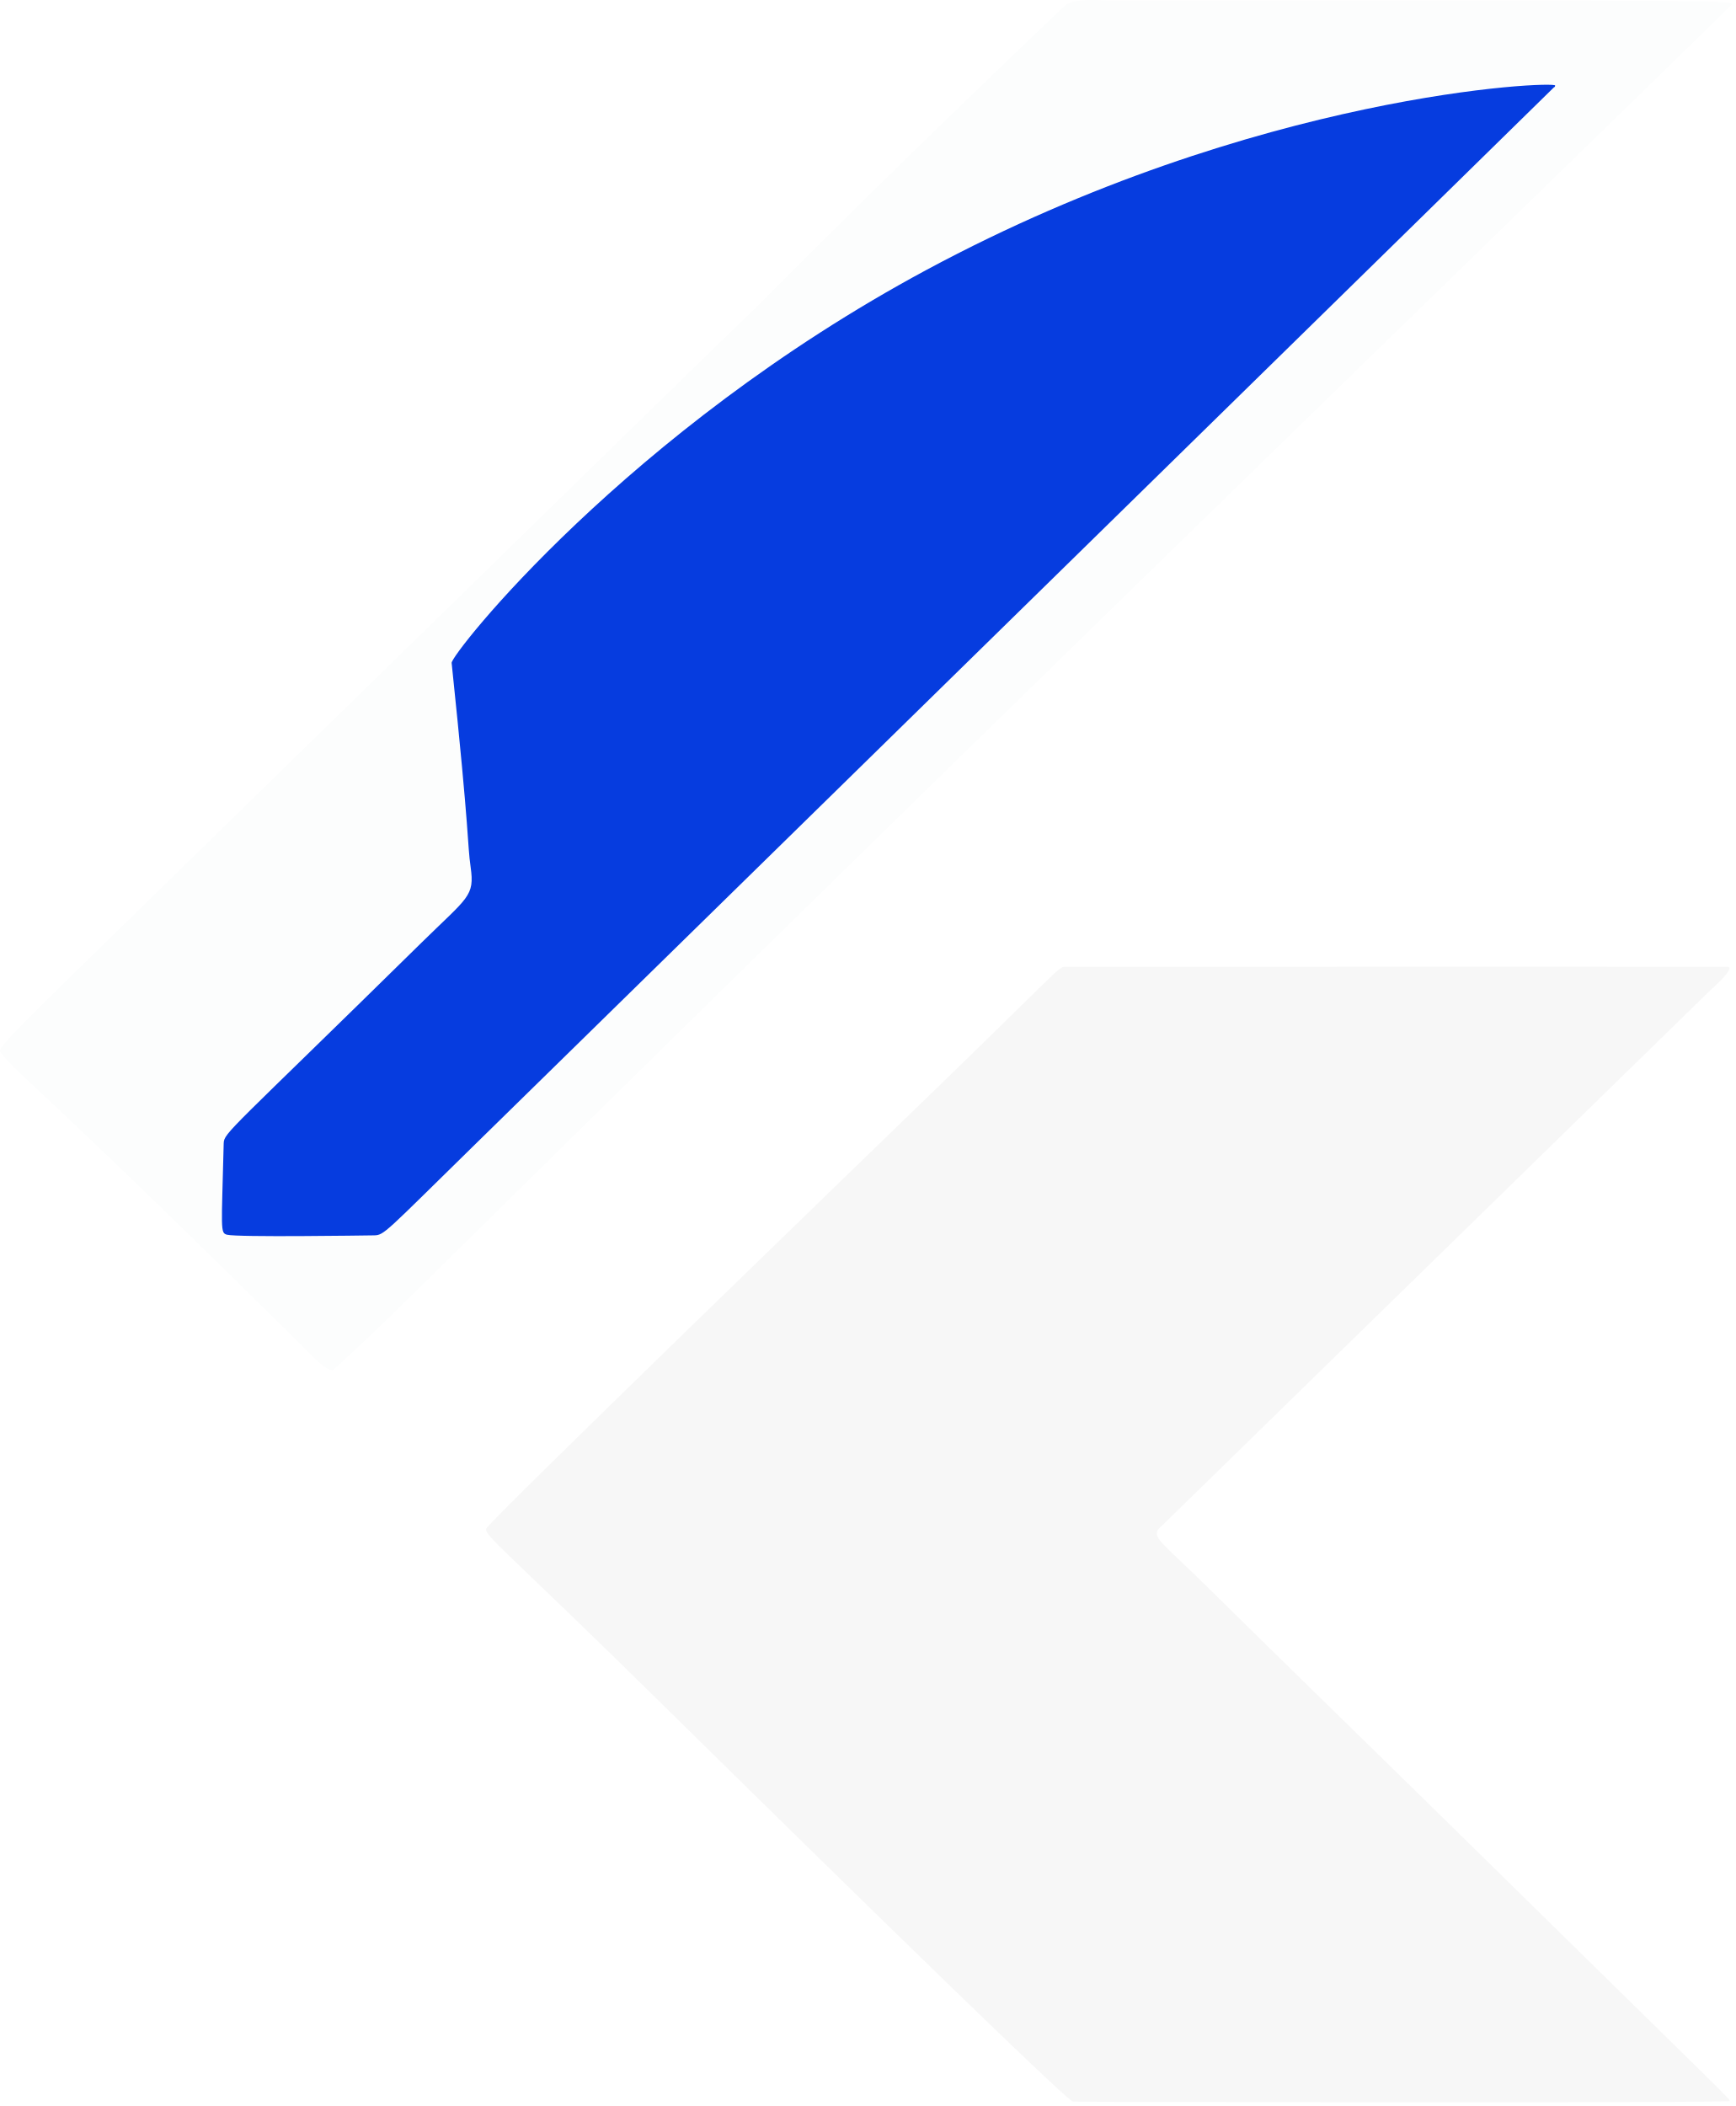
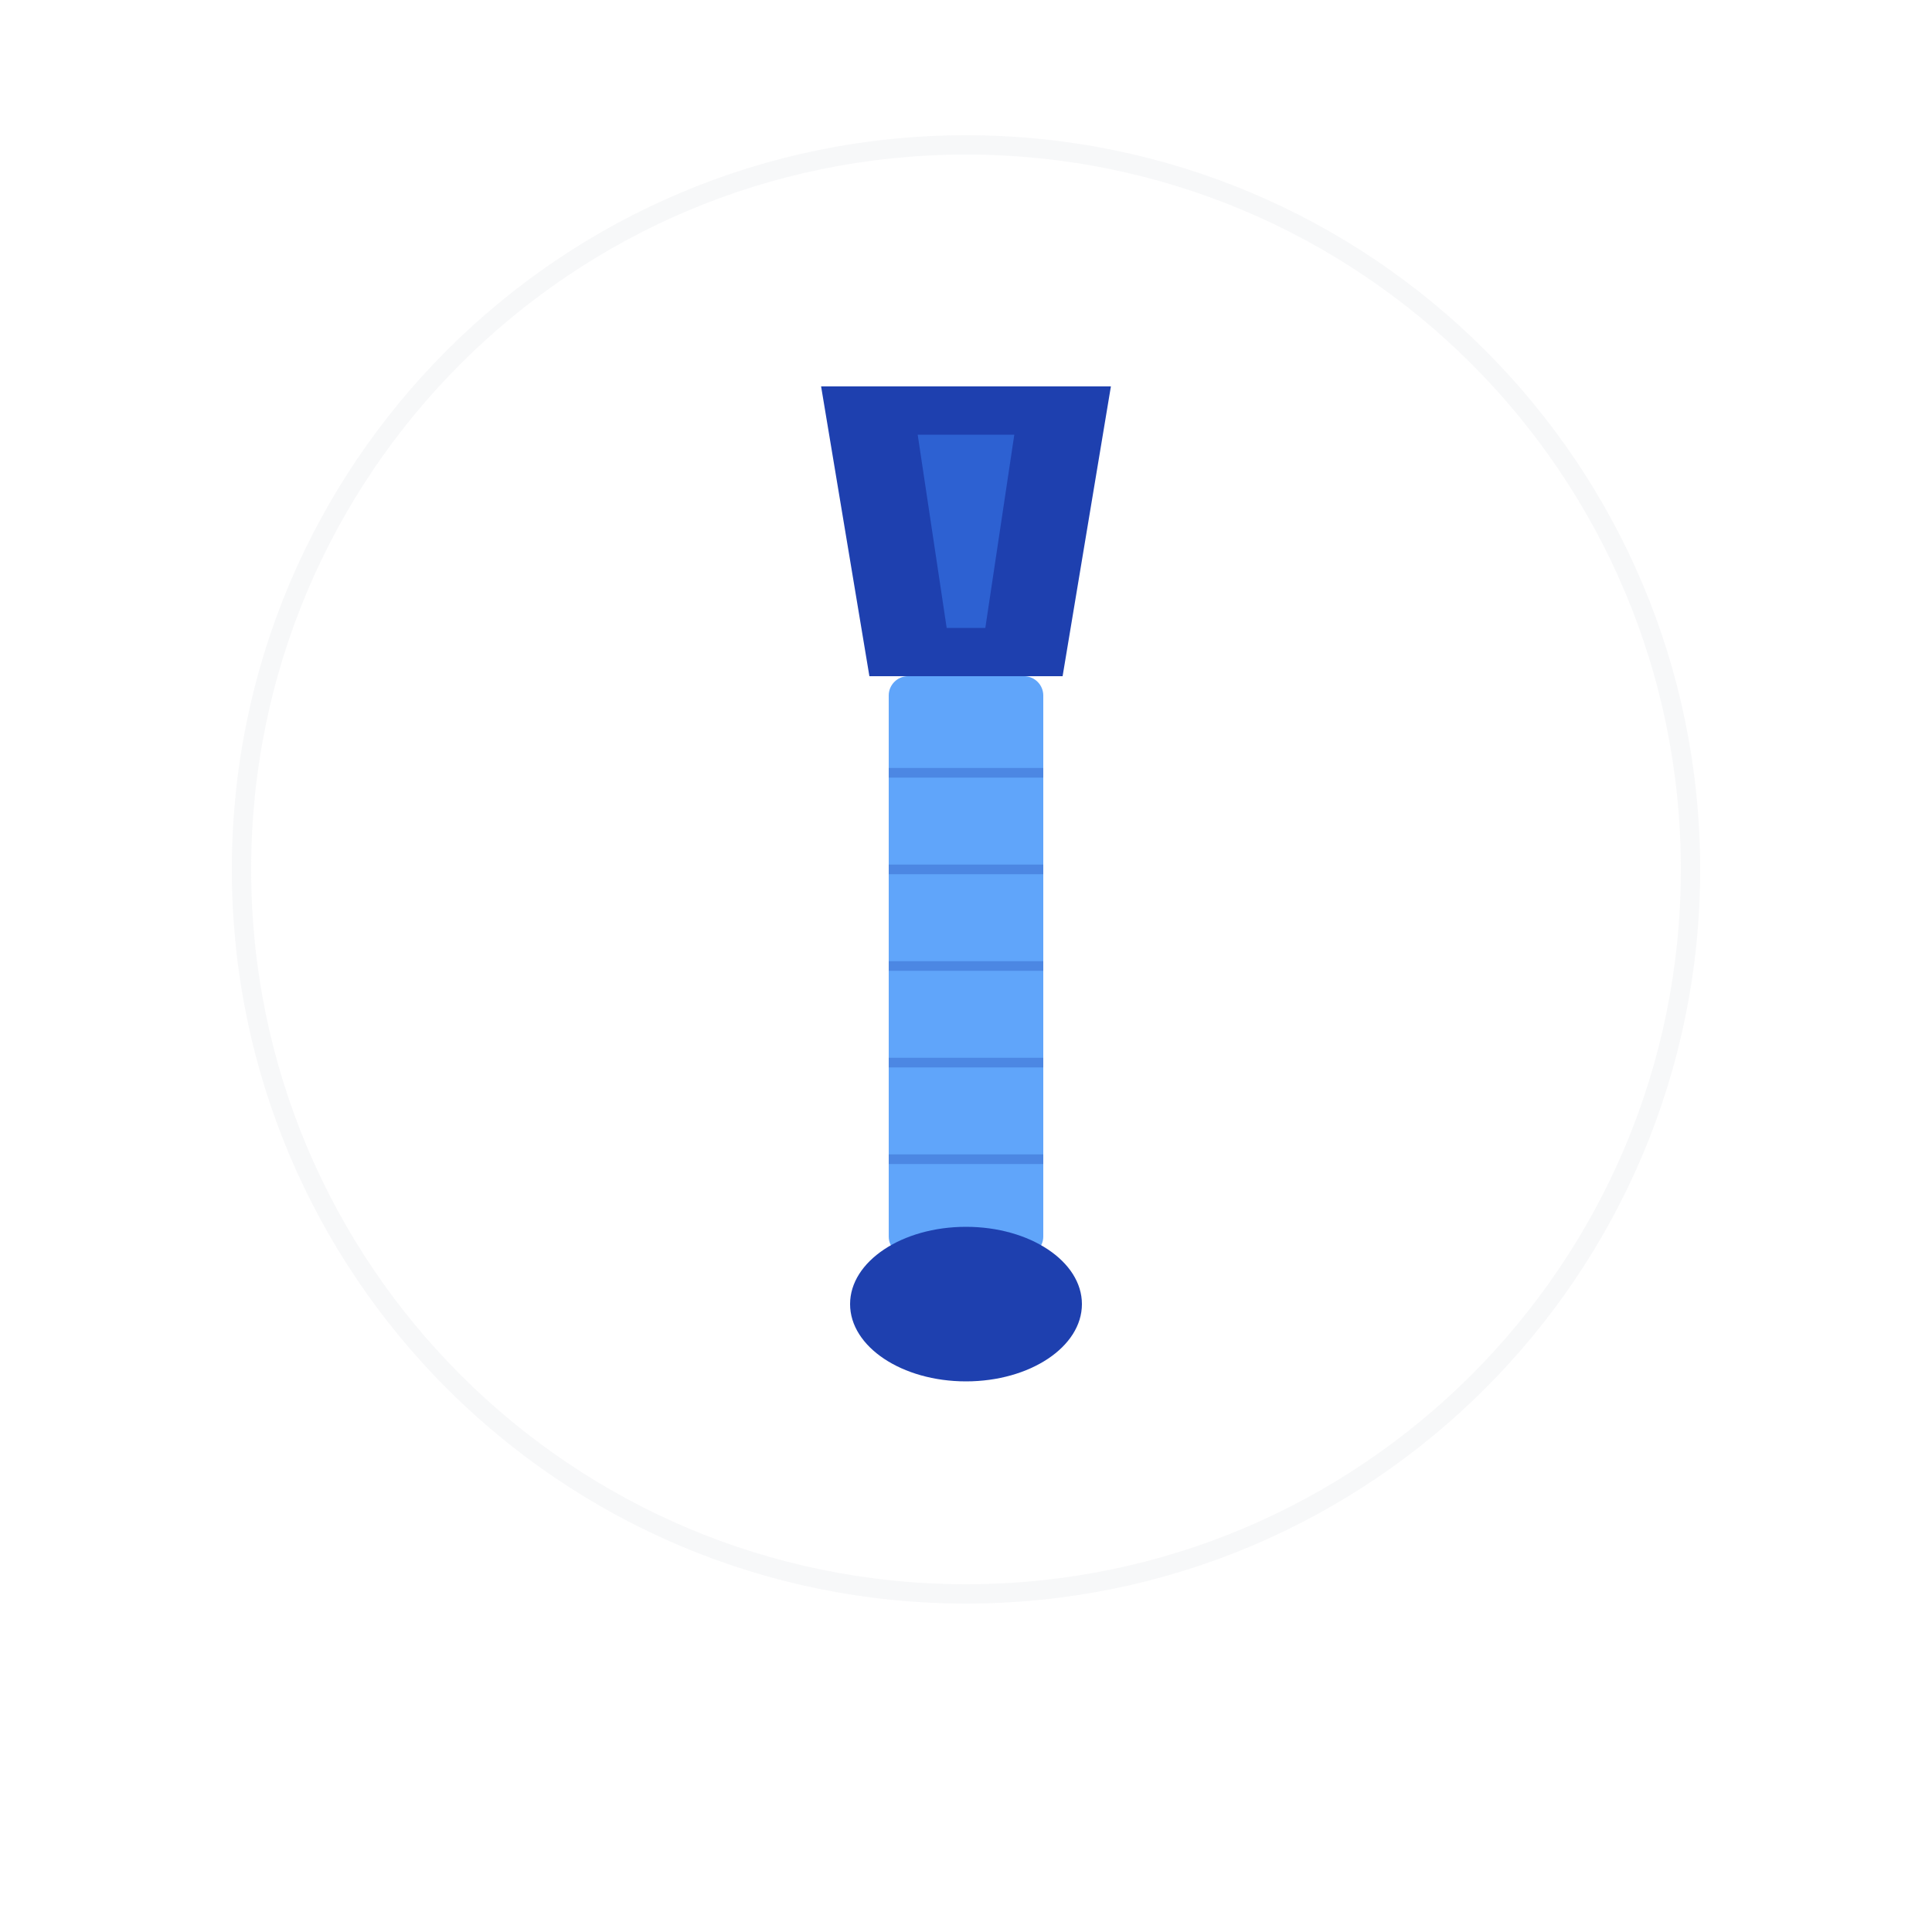
- <svg xmlns="http://www.w3.org/2000/svg" width="100%" height="100%" viewBox="0 0 267 324" version="1.1" xml:space="preserve" style="fill-rule:evenodd;clip-rule:evenodd;stroke-linejoin:round;stroke-miterlimit:2;">
-   <g id="Background">
-     <path d="M116.378,47.26c20.821,-21.057 43.626,-42.738 47.475,-46.397c1.292,-1.228 5.784,-0.784 6.603,-0.784c95.316,-0.002 96.549,-0.07 95.969,0.643c-0.344,0.424 -36.899,35.982 -40.111,39.107c-161.254,156.862 -160.481,157.644 -174.928,170.832c-0.658,0.6 -2.712,-1.434 -2.901,-1.621c-44.194,-43.756 -44.984,-42.906 -48.379,-47.108c-0.374,-0.464 -0.34,-0.851 10.473,-11.415c97.295,-95.05 97.282,-95.051 105.799,-103.258Z" style="fill:#fcfdfd;fill-opacity:1;" />
-     <path d="M178.173,235.313c-0.758,1.401 0.737,2.066 7.841,9.083c5.51,5.442 13.844,13.591 15.05,14.77c15.852,15.5 15.824,15.447 28.533,27.939c36.462,35.84 36.715,35.906 36.523,36.137c-0.257,0.308 -100.795,0.147 -101.035,0.083c-1.514,-0.405 -57.723,-55.751 -62.695,-60.647c-24.813,-24.432 -27.992,-26.51 -27.569,-27.517c0.5,-1.192 59.759,-58.512 64.987,-63.569c23.144,-22.386 22.968,-22.773 23.996,-22.856c0.278,-0.022 102.097,-0.012 102.103,-0.01c1.024,0.342 -2.53,3.395 -3.144,3.999c-28.196,27.529 -56.393,55.058 -84.589,82.588Z" style="fill:#f7f7f7;fill-opacity:1;" />
-     <path d="M239.044,13.484c-0.079,0.104 -0.086,0.099 -165.879,162.51c-14.021,13.734 -14.044,14.038 -15.642,14.061c-1.806,0.026 -20.931,0.306 -22.571,-0.094c-1.094,-0.267 -0.86,-0.712 -0.533,-14.07c0.04,-1.644 1.012,-1.937 30.371,-30.803c7.254,-7.132 8.259,-7.151 7.621,-11.703c-0.545,-3.884 -0.046,-3.923 -2.921,-31.401c-0.132,-1.26 26.866,-35.639 73.109,-60.487c50.826,-27.311 96.729,-29.06 96.678,-28.343c-0.024,0.334 -0.139,0.199 -0.231,0.331Z" style="fill:#063cdf;" />
-   </g>
+ <svg xmlns="http://www.w3.org/2000/svg" width="200" height="200" viewBox="0 0 200 200">
+   <path d="M 85 40 L 115 40 L 110 70 L 90 70 Z" fill="#1e40af" />
+   <path d="M 95 45 L 105 45 L 102 65 L 98 65 Z" fill="#3b82f6" opacity="0.5" />
+   <rect x="92" y="70" width="16" height="60" rx="2" fill="#60a5fa" />
+   <line x1="92" y1="80" x2="108" y2="80" stroke="#1e40af" stroke-width="1" opacity="0.3" />
+   <line x1="92" y1="90" x2="108" y2="90" stroke="#1e40af" stroke-width="1" opacity="0.3" />
+   <line x1="92" y1="100" x2="108" y2="100" stroke="#1e40af" stroke-width="1" opacity="0.3" />
+   <line x1="92" y1="110" x2="108" y2="110" stroke="#1e40af" stroke-width="1" opacity="0.3" />
+   <line x1="92" y1="120" x2="108" y2="120" stroke="#1e40af" stroke-width="1" opacity="0.3" />
+   <ellipse cx="100" cy="135" rx="12" ry="8" fill="#1e40af" />
+   <circle cx="100" cy="90" r="75" fill="none" stroke="#e5e7eb" stroke-width="2" opacity="0.3" />
</svg>
